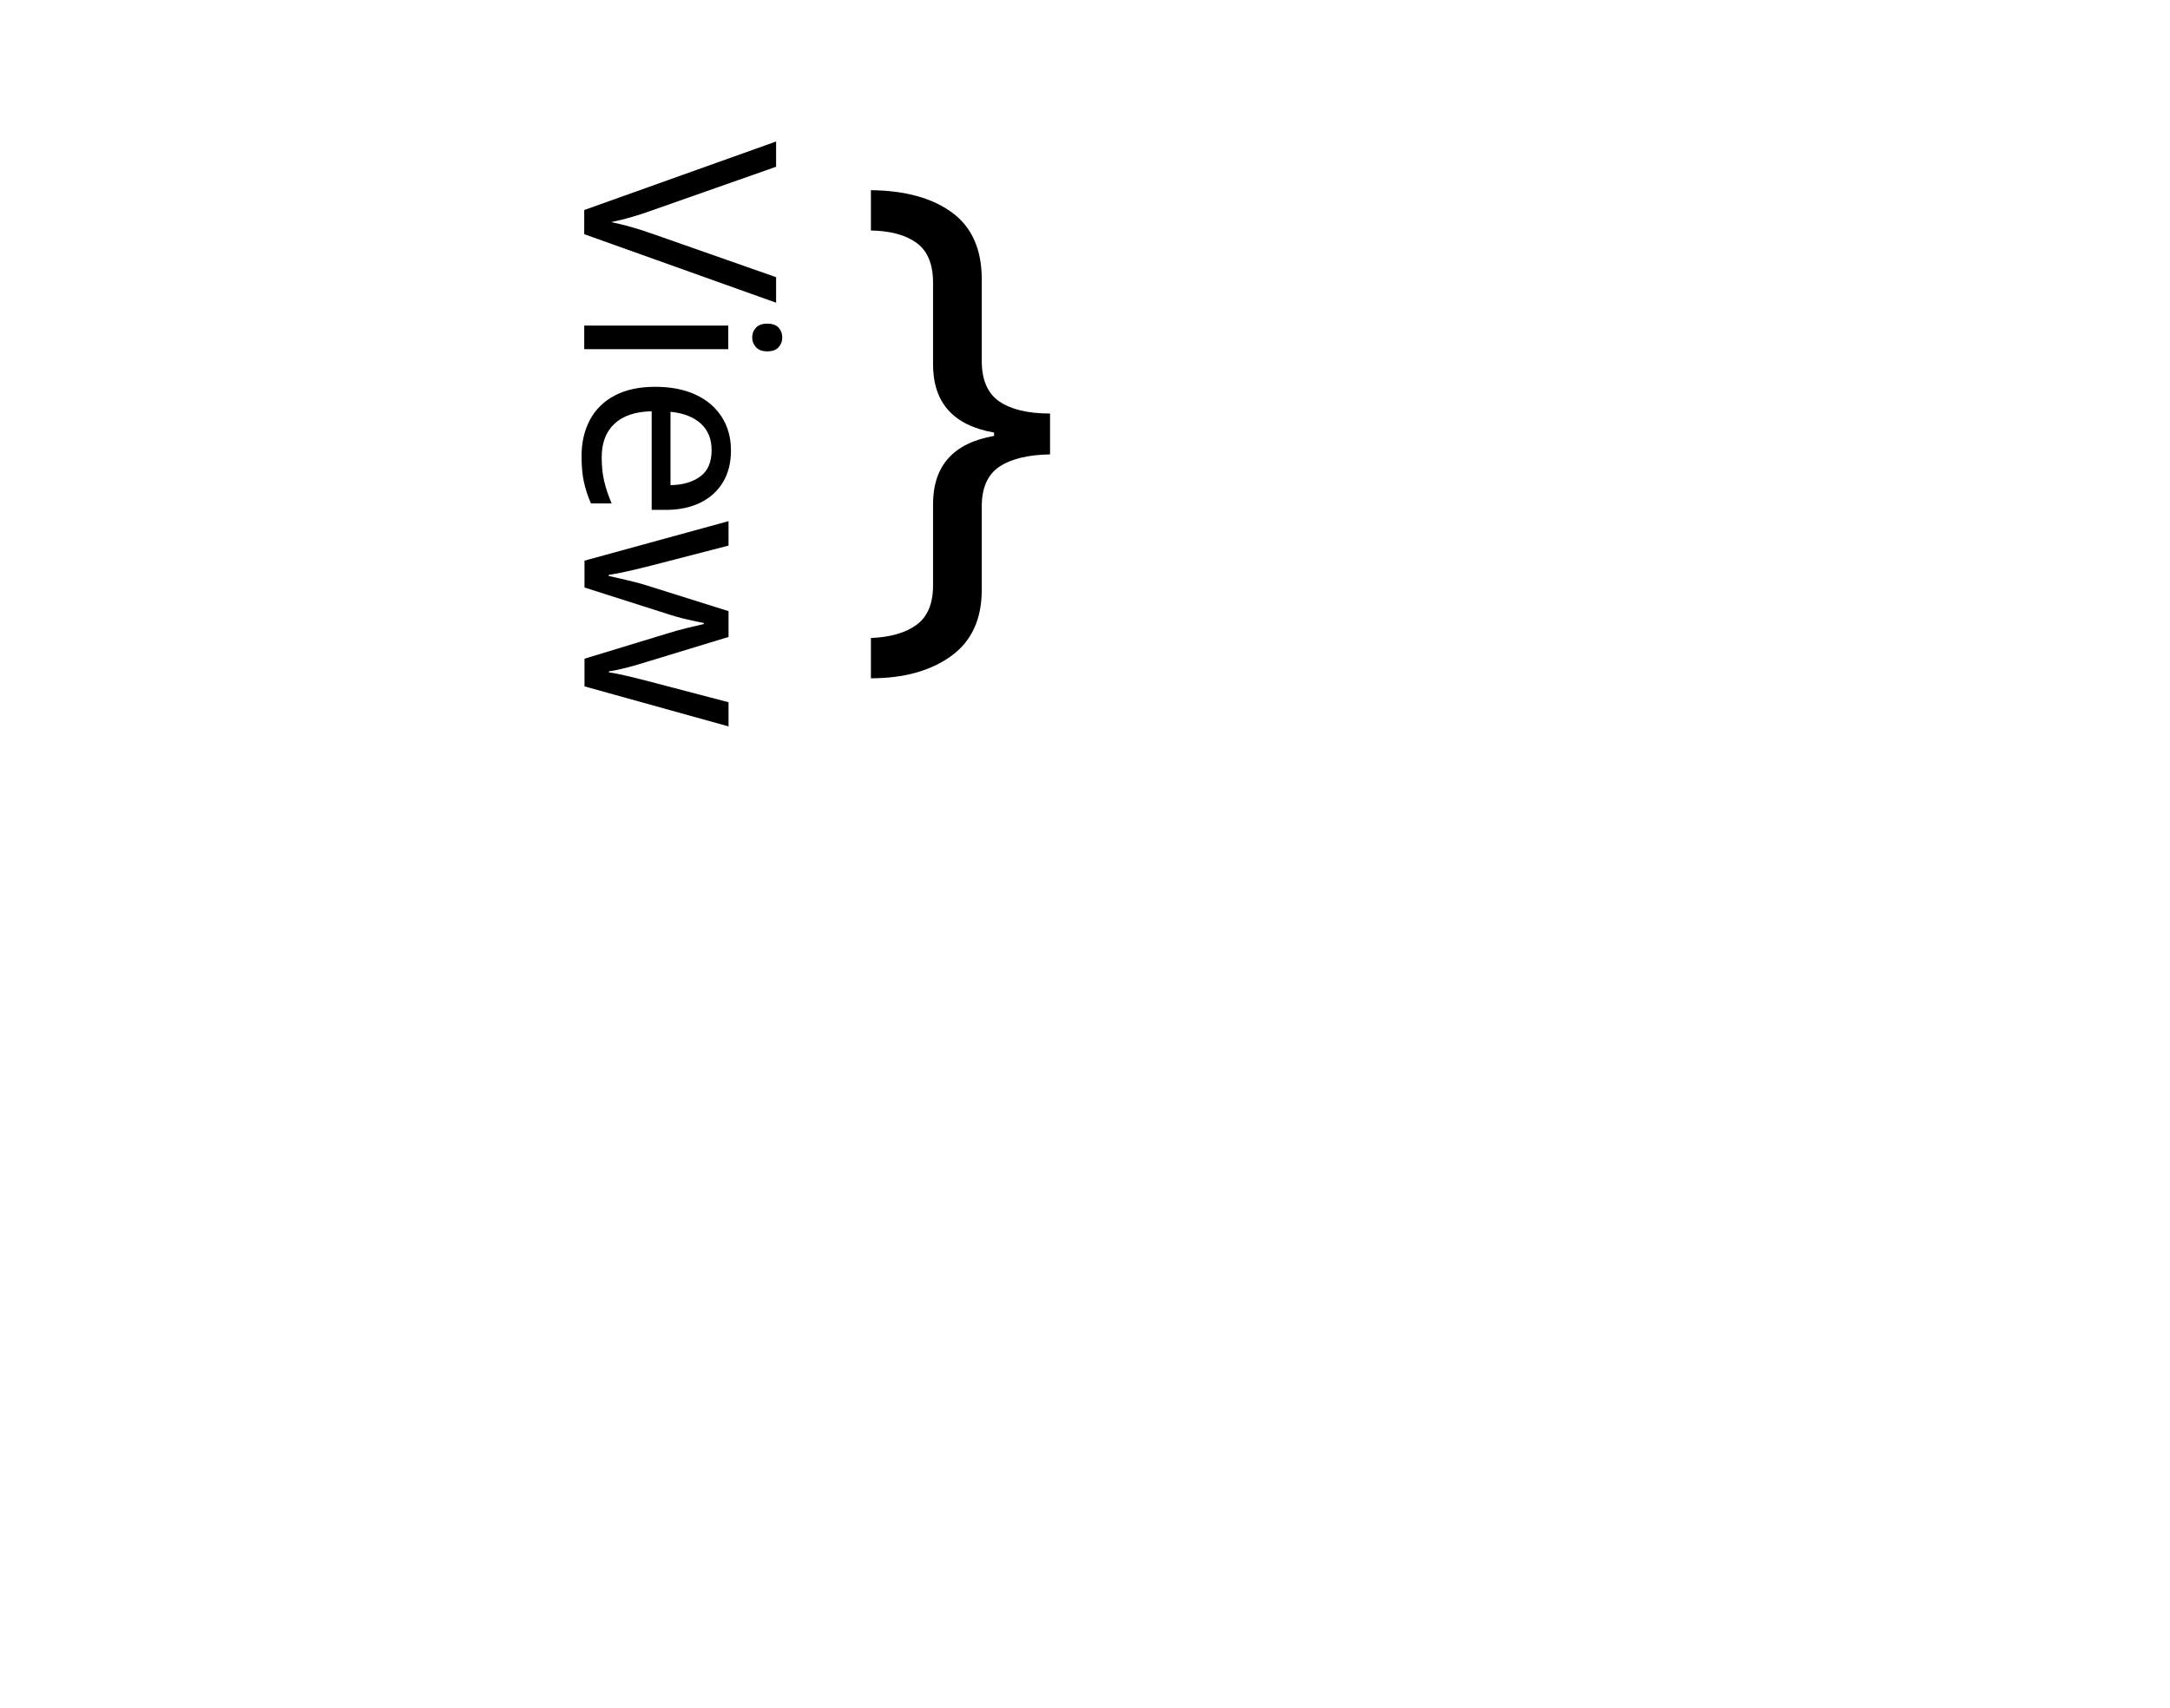
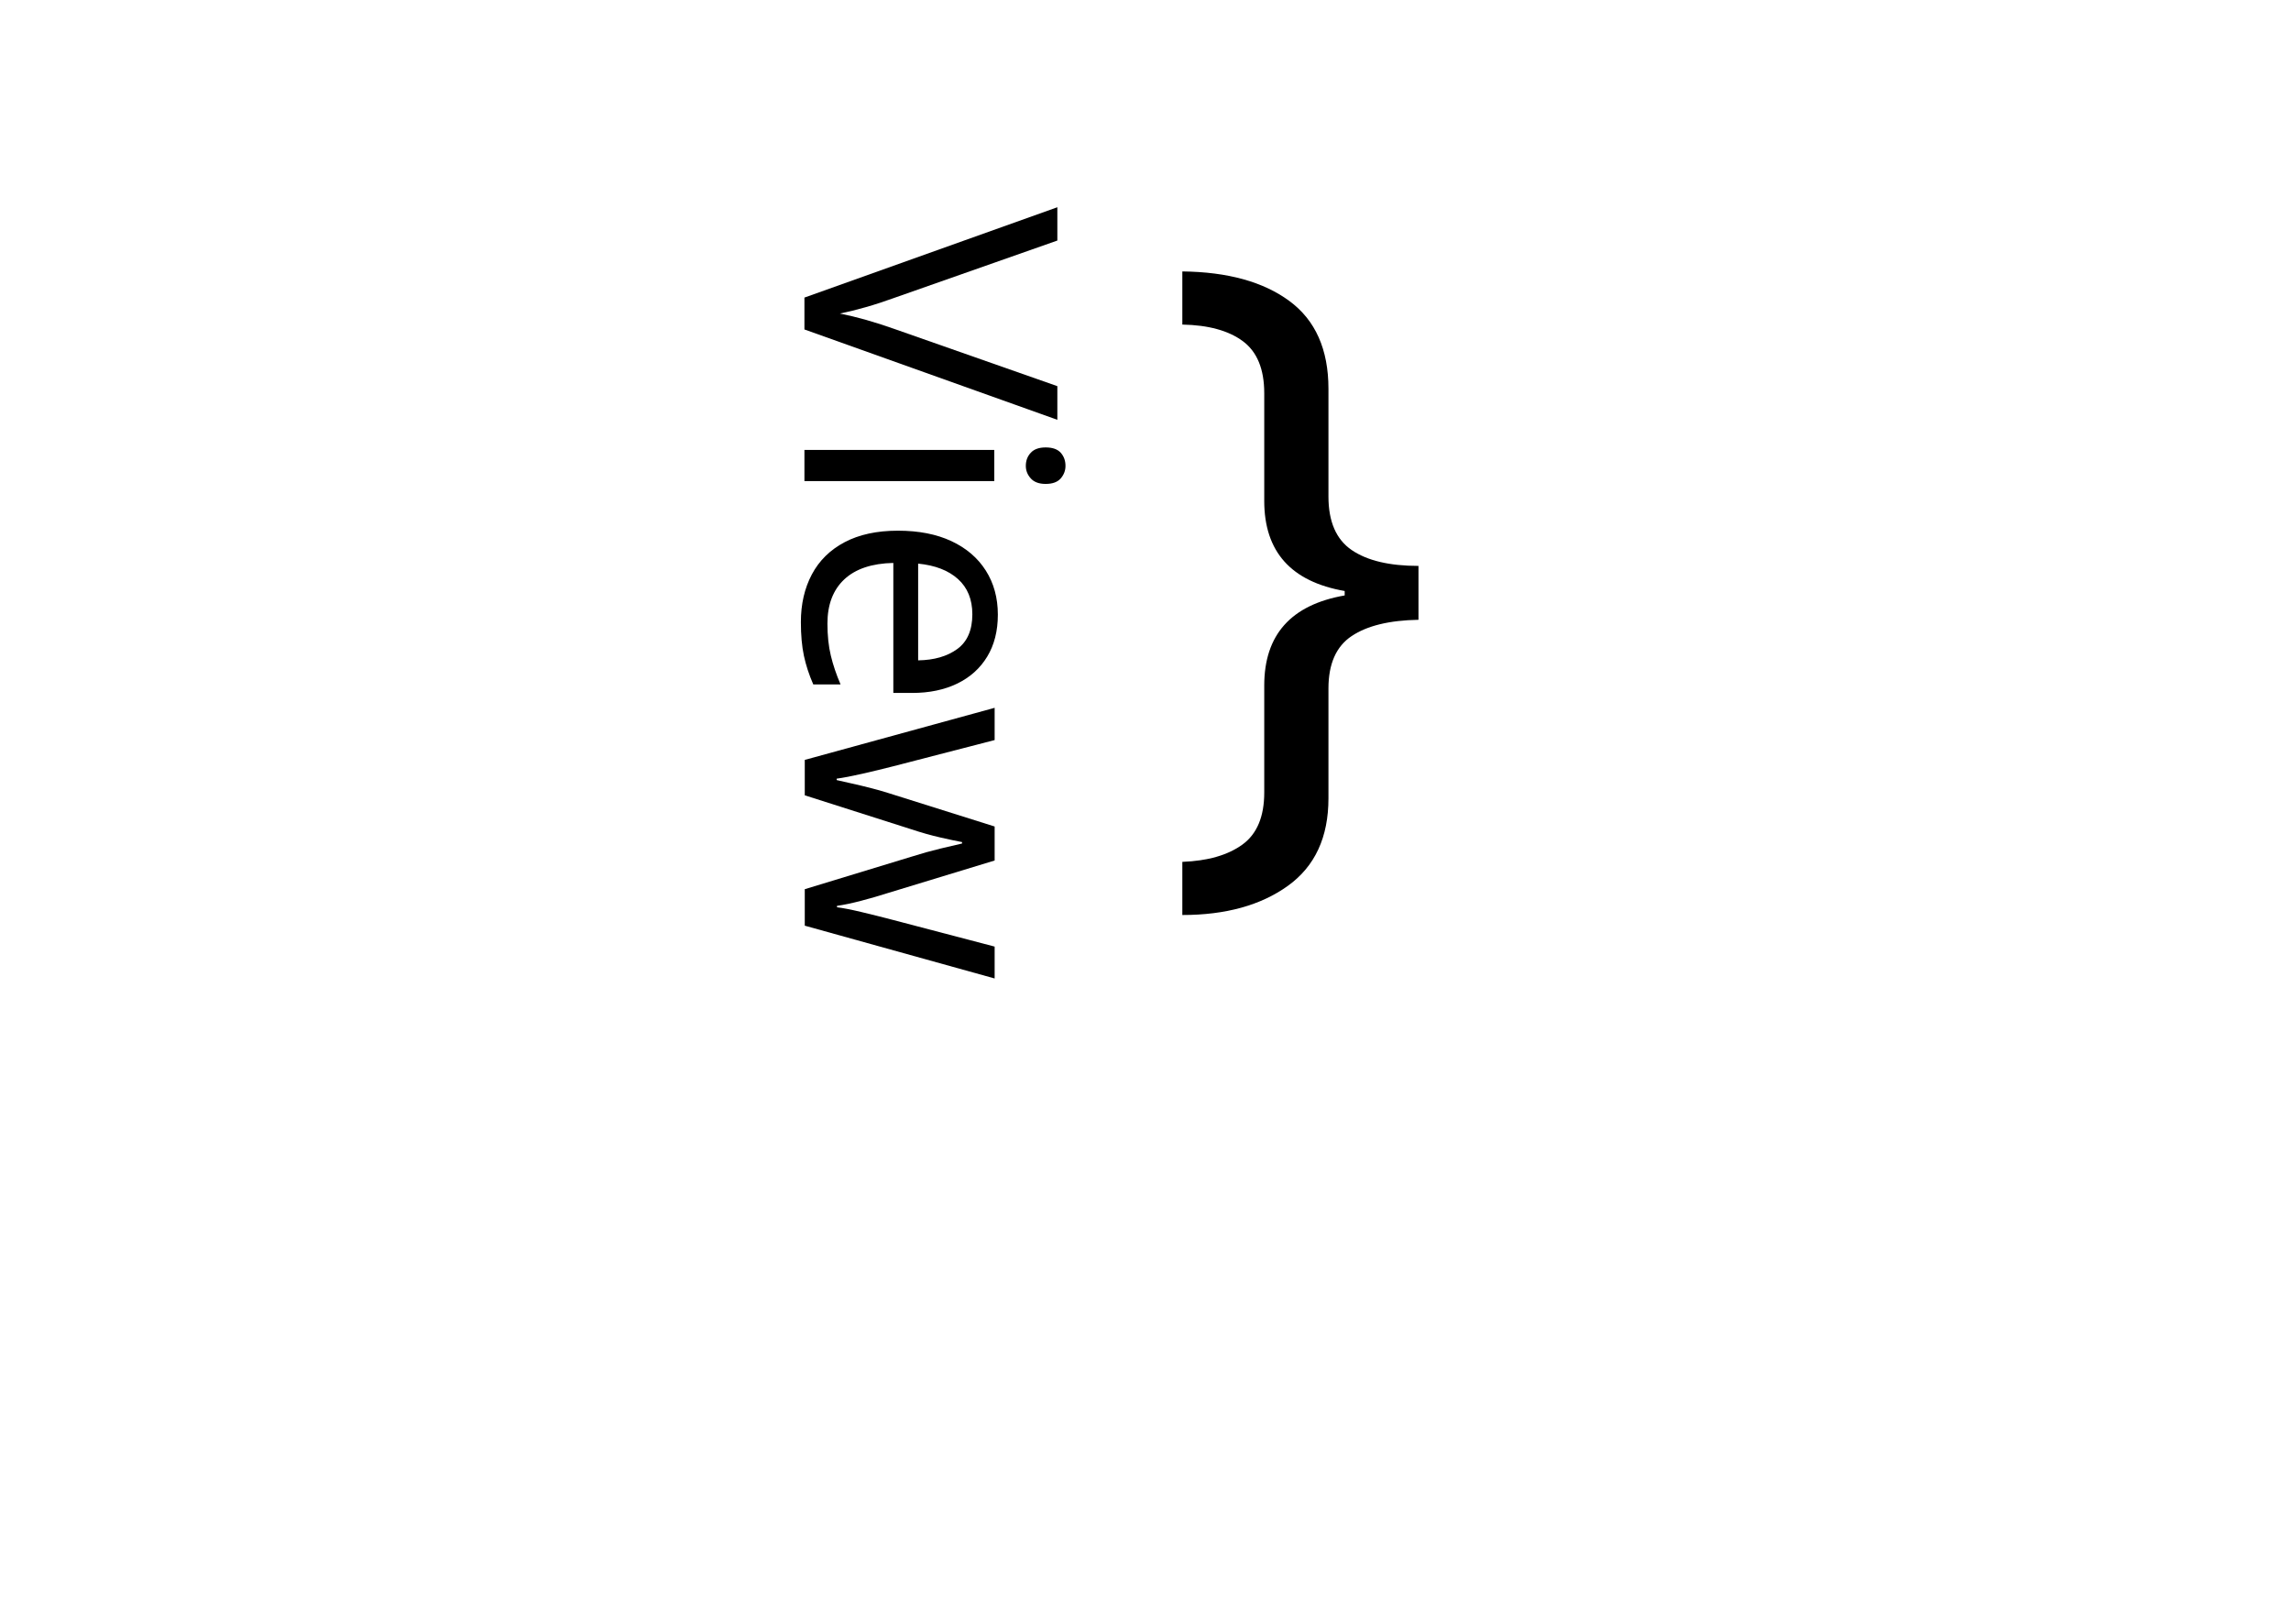
- <svg xmlns="http://www.w3.org/2000/svg" xmlns:xlink="http://www.w3.org/1999/xlink" version="1.1" id="Main" x="0px" y="0px" width="1938.125px" height="1525.351px" viewBox="0 0 1938.125 1525.351" enable-background="new 0 0 1938.125 1525.351" xml:space="preserve">
+ <svg xmlns="http://www.w3.org/2000/svg" xmlns:xlink="http://www.w3.org/1999/xlink" version="1.0" id="Layer_2" x="0px" y="0px" width="1552.208px" height="1100px" viewBox="0 0 1552.208 1100" enable-background="new 0 0 1552.208 1100" xml:space="preserve">
  <g>
    <defs>
-       <rect id="SVGID_1_" x="93" y="171" width="355" height="473" />
+       <rect id="SVGID_1_" x="116.208" y="185" width="355" height="473" />
    </defs>
    <defs>
-       <rect id="SVGID_2_" x="32" y="73" width="714" height="952" />
+       <rect id="SVGID_2_" x="55.208" y="87" width="714" height="952" />
    </defs>
    <defs>
-       <rect id="SVGID_3_" x="466" y="33" width="952" height="714" />
+       <rect id="SVGID_3_" x="489.208" y="47" width="952" height="714" />
    </defs>
    <clipPath id="SVGID_4_">
      <use xlink:href="#SVGID_1_" overflow="visible" />
    </clipPath>
    <clipPath id="SVGID_5_" clip-path="url(#SVGID_4_)">
      <use xlink:href="#SVGID_2_" overflow="visible" />
    </clipPath>
    <clipPath id="SVGID_6_" clip-path="url(#SVGID_5_)">
      <use xlink:href="#SVGID_3_" overflow="visible" />
    </clipPath>
    <g clip-path="url(#SVGID_6_)">
-       <text transform="matrix(0 1 -1 0 335.7925 206.2075)" font-family="'HelveticaNeue-Bold'" font-size="100">Data</text>
-       <text transform="matrix(0 1 -1 0 281.6602 250.4717)">
+       <text transform="matrix(0 1 -1 0 359 220.2075)" font-family="'HelveticaNeue-Bold'" font-size="100">Data</text>
+       <text transform="matrix(0 1 -1 0 304.8677 264.4717)">
        <tspan x="0" y="0" font-family="'Courier'" font-size="36">{</tspan>
        <tspan x="0" y="43.2" font-family="'Courier'" font-size="36" letter-spacing="14">	</tspan>
        <tspan x="36" y="43.2" font-family="'Courier'" font-size="36">name: "Pekka",</tspan>
        <tspan x="0" y="86.4" font-family="'Courier'" font-size="36" letter-spacing="14">	</tspan>
        <tspan x="36" y="86.4" font-family="'Courier'" font-size="36">age: 51</tspan>
        <tspan x="0" y="129.6" font-family="'Courier'" font-size="36">}</tspan>
      </text>
-       <text transform="matrix(0 1 -1 0 521.811 126.3989)" font-family="'HelveticaNeue-Bold'" font-size="240">View</text>
-       <text transform="matrix(1 0 0 1 761.8496 526.8867)" font-family="'HelveticaNeue-Light'" font-size="500">}</text>
+       <text transform="matrix(0 1 -1 0 545.0186 140.3989)" font-family="'HelveticaNeue-Bold'" font-size="240">View</text>
+       <text transform="matrix(1 0 0 1 785.0571 540.8867)" font-family="'HelveticaNeue-Light'" font-size="500">}</text>
    </g>
  </g>
</svg>
